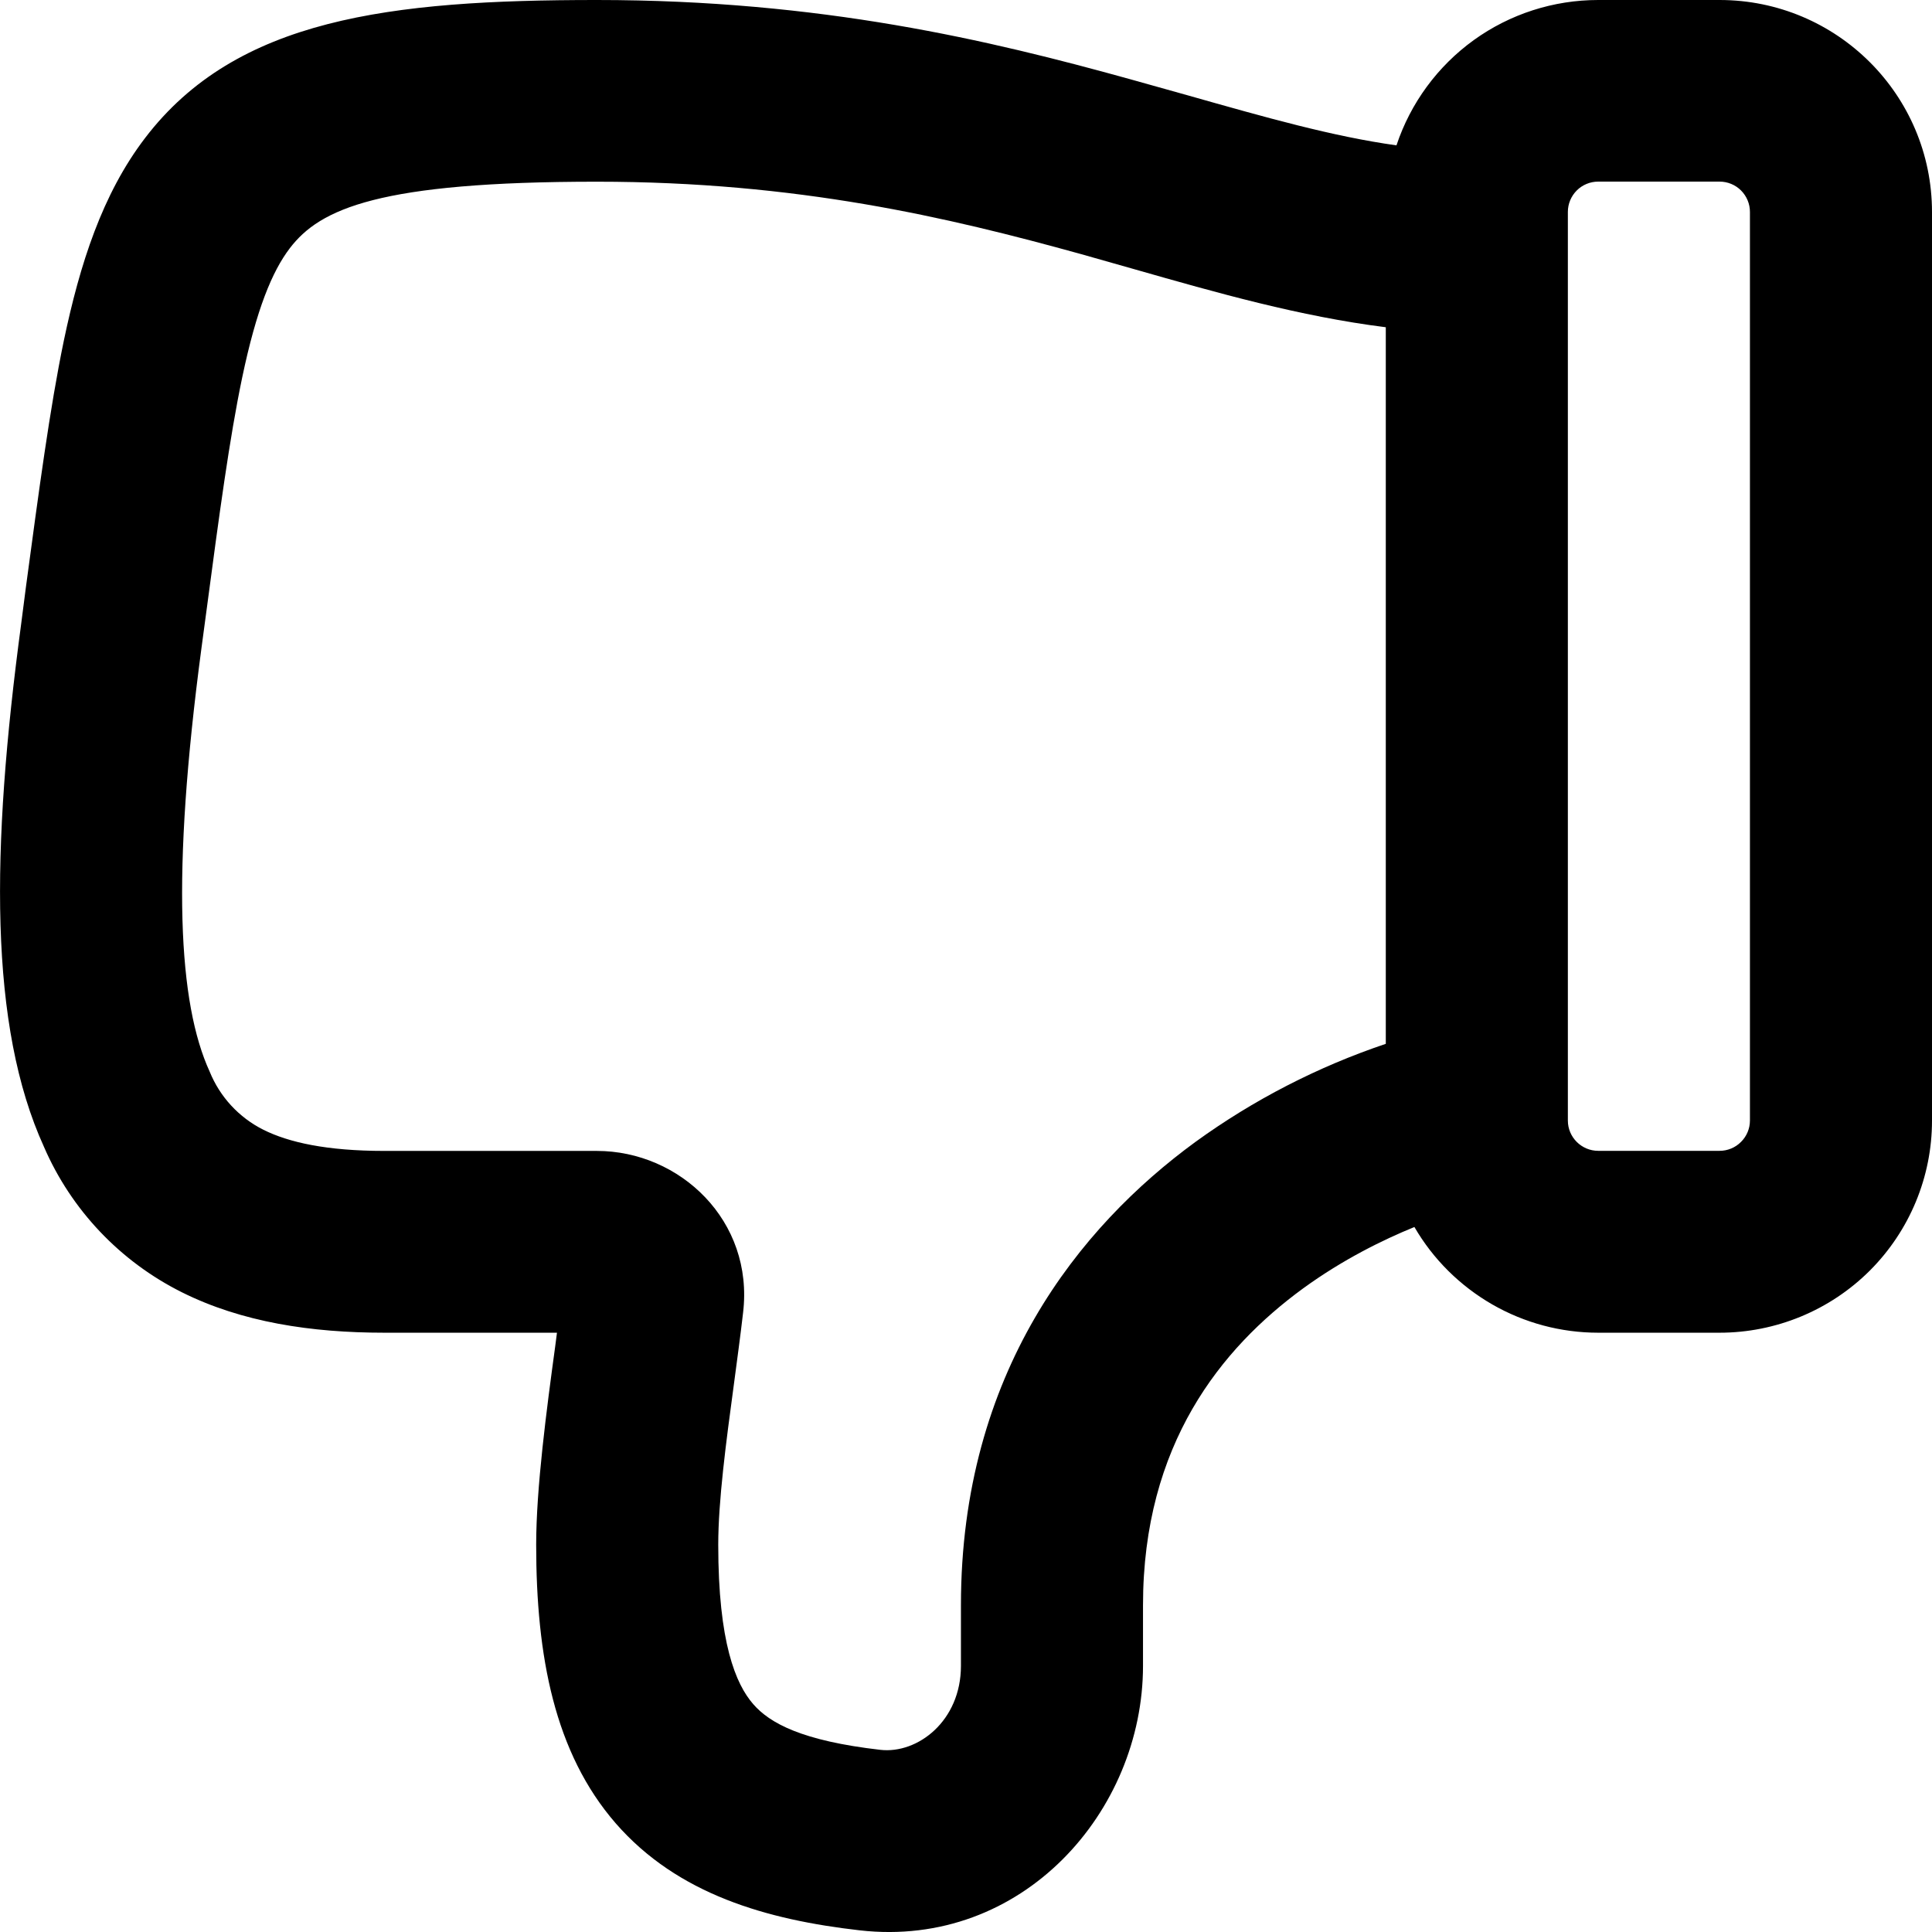
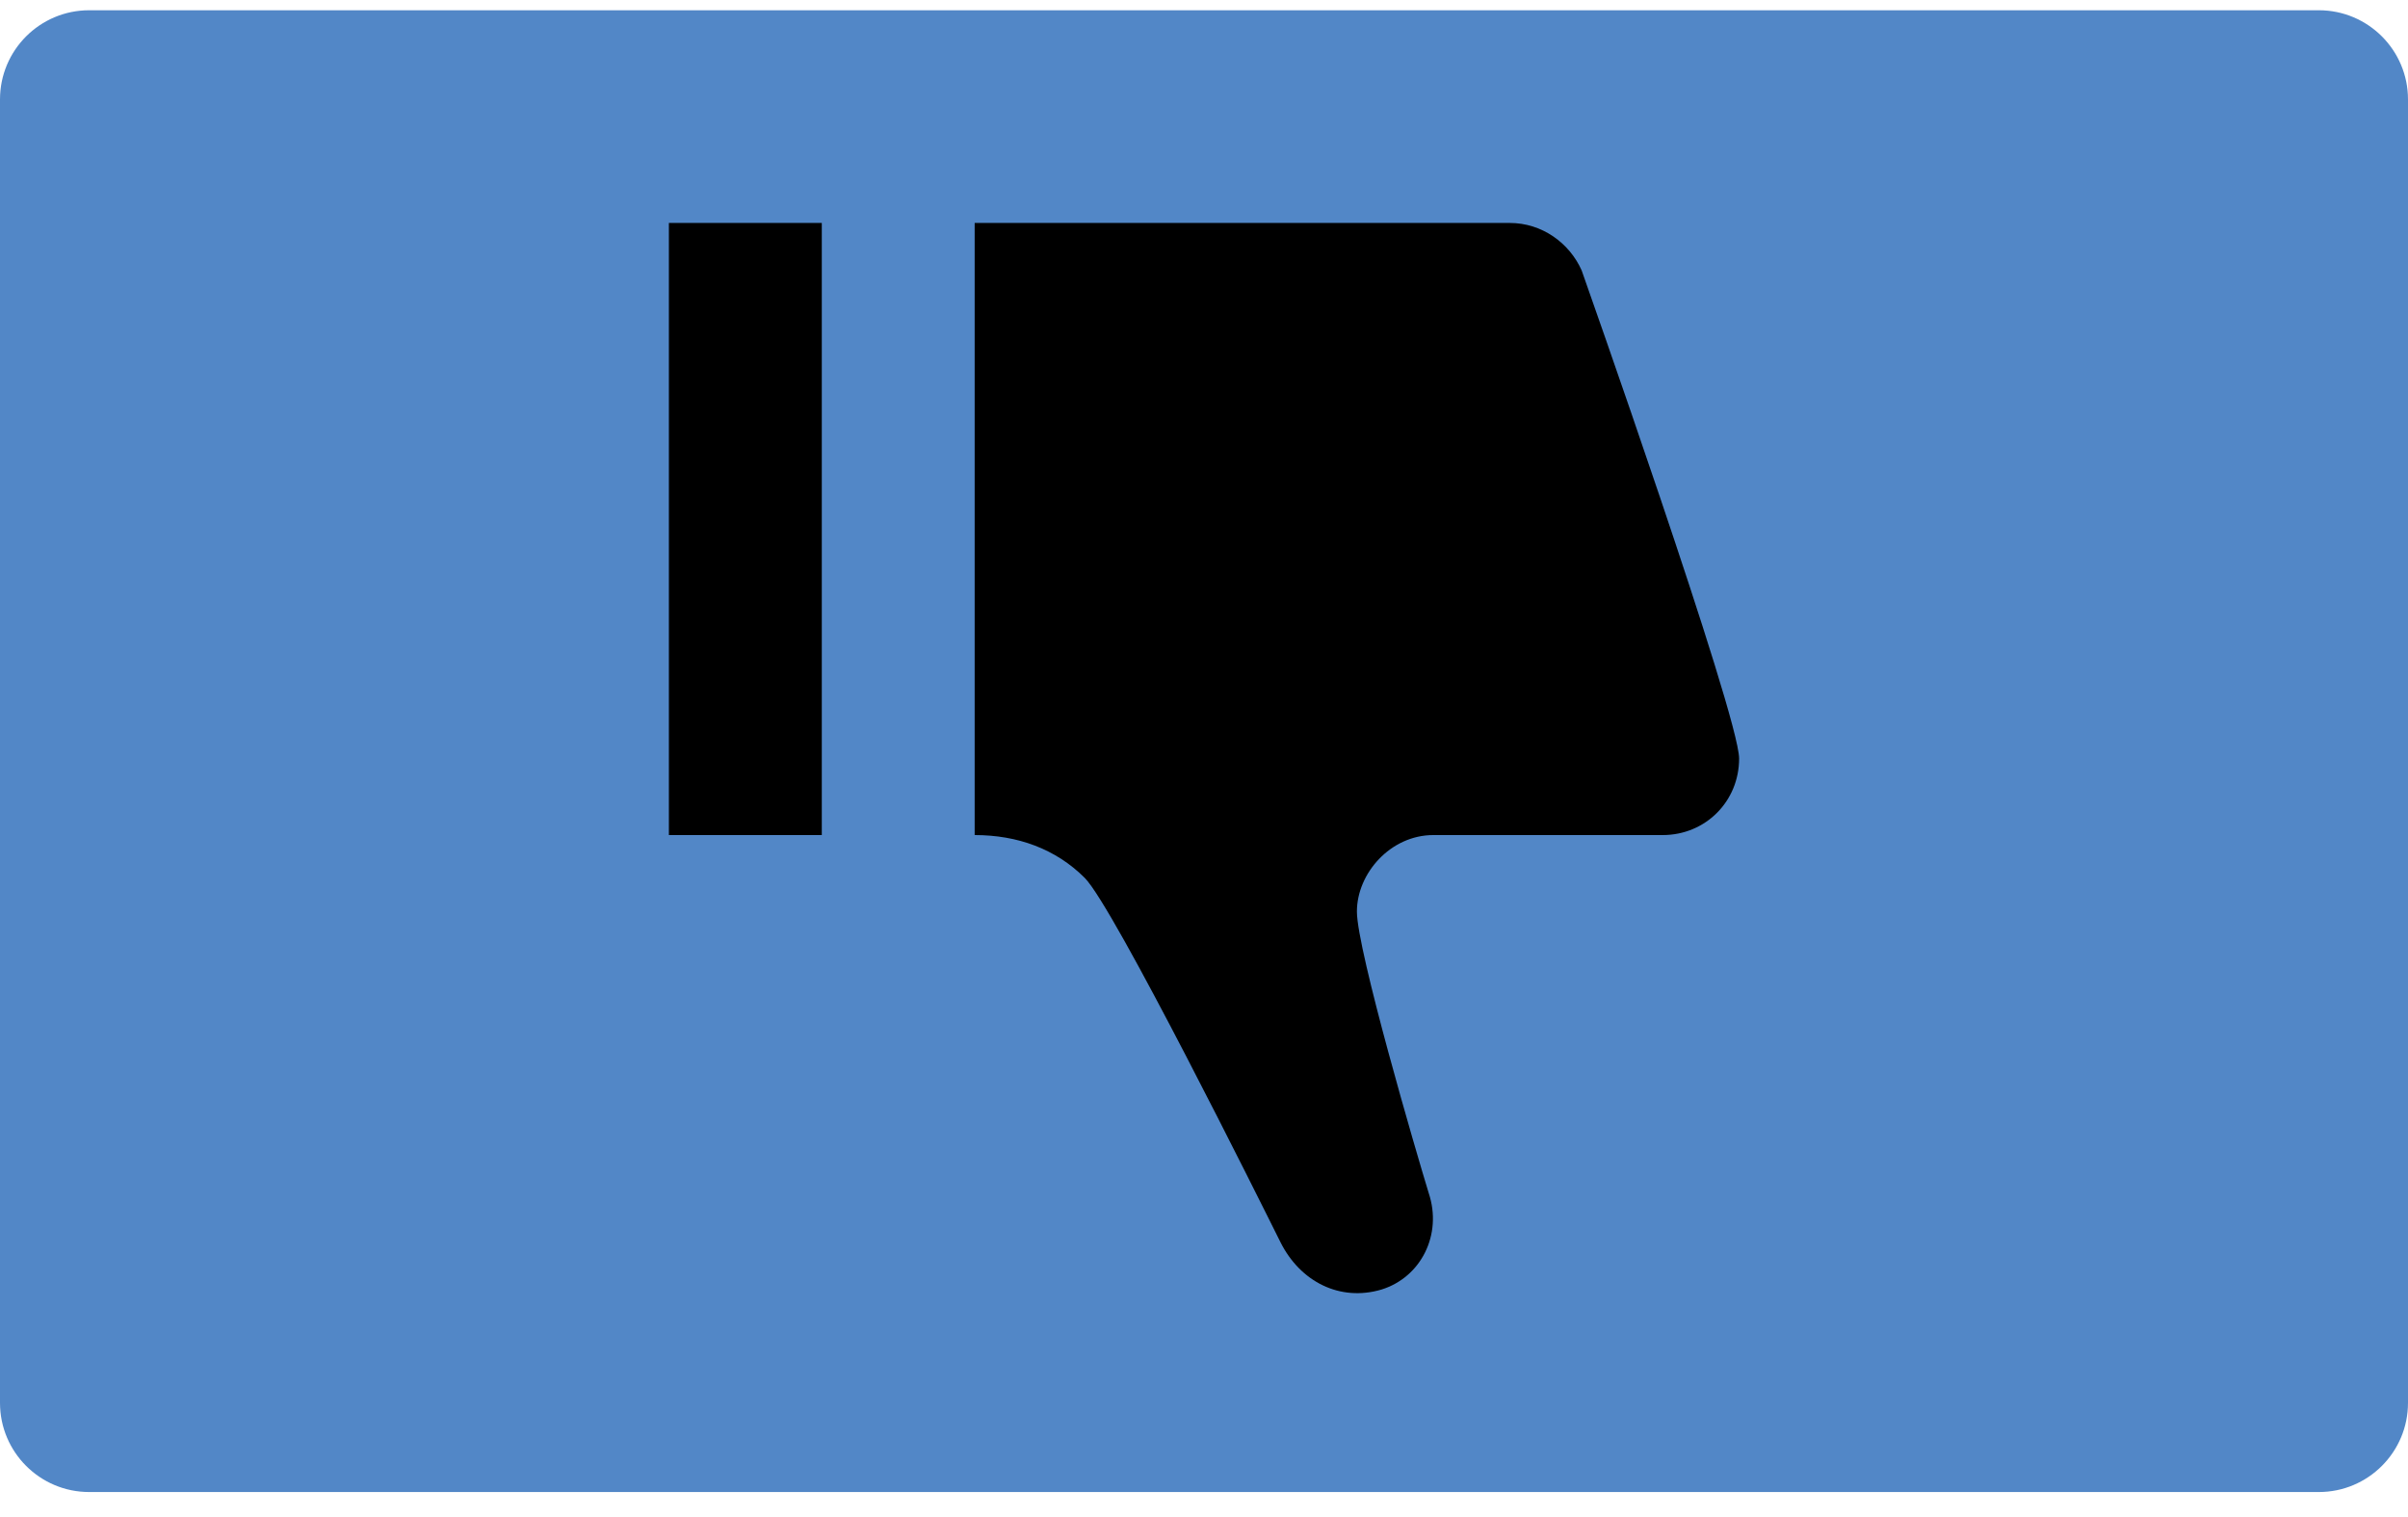
- <svg xmlns="http://www.w3.org/2000/svg" width="21" height="21" viewBox="0 0 21 21" fill="none">
-   <path id="Vector" d="M9.345 20.982C8.338 20.867 7.367 20.593 6.692 19.818C6.027 19.052 5.828 18.003 5.828 16.79C5.828 16.174 5.942 15.315 6.035 14.633L6.054 14.486H4.178C3.383 14.486 2.629 14.372 1.976 14.046C1.306 13.711 0.775 13.152 0.478 12.466C-0.121 11.151 -0.1 9.243 0.23 6.782L0.282 6.379C0.422 5.34 0.541 4.439 0.694 3.702C0.868 2.872 1.111 2.11 1.577 1.5C2.569 0.2 4.236 1.71623e-07 6.487 1.71623e-07C8.925 1.71623e-07 10.754 0.437 12.277 0.859L12.902 1.034C13.77 1.28 14.486 1.483 15.179 1.58C15.332 1.12 15.626 0.72 16.019 0.436C16.413 0.152 16.886 -0 17.372 1.71623e-07H18.691C19.966 1.71623e-07 21 1.032 21 2.305V12.181C21 12.792 20.757 13.378 20.324 13.811C19.891 14.243 19.303 14.486 18.691 14.486H17.372C16.967 14.486 16.57 14.38 16.219 14.178C15.869 13.976 15.577 13.687 15.374 13.337C15.033 13.476 14.596 13.69 14.162 14.006C13.277 14.653 12.424 15.698 12.424 17.448V18.107C12.424 19.689 11.113 21.183 9.345 20.982ZM15.063 3.557C14.132 3.44 13.229 3.183 12.329 2.926L11.747 2.761C10.301 2.361 8.667 1.975 6.487 1.975C4.12 1.975 3.479 2.268 3.151 2.697C2.957 2.951 2.788 3.362 2.632 4.106C2.494 4.767 2.384 5.586 2.243 6.648L2.19 7.043C1.86 9.521 1.939 10.905 2.279 11.648C2.39 11.922 2.597 12.147 2.863 12.28C3.137 12.417 3.549 12.51 4.178 12.51H6.487C7.391 12.51 8.196 13.27 8.077 14.268C8.048 14.521 8.012 14.782 7.978 15.04C7.891 15.683 7.807 16.317 7.807 16.79C7.807 17.854 7.997 18.305 8.187 18.523C8.367 18.73 8.716 18.922 9.569 19.02C9.974 19.066 10.445 18.707 10.445 18.107V17.448C10.445 14.918 11.736 13.331 12.994 12.412C13.626 11.954 14.324 11.595 15.063 11.346V3.557ZM17.372 12.509H18.691C18.779 12.509 18.863 12.474 18.924 12.412C18.986 12.351 19.021 12.267 19.021 12.18V2.303C19.021 2.216 18.986 2.132 18.924 2.07C18.863 2.009 18.779 1.974 18.691 1.974H17.372C17.284 1.974 17.2 2.009 17.139 2.07C17.077 2.132 17.042 2.216 17.042 2.303V12.18C17.042 12.361 17.19 12.509 17.372 12.509Z" fill="black" />
+ <svg xmlns="http://www.w3.org/2000/svg" width="54" height="34" viewBox="0 0 54 34" fill="none">
+   <g id="Group 190">
+     <rect id="Rectangle 94" y="0.23" width="54" height="33.23" rx="2" fill="#0954B0" fill-opacity="0.7" />
+     <g id="ð¦ icon &quot;thumb down&quot;">
+       <path id="Vector" d="M15 5V18.727H18.429V5H15ZM21.857 5V18.727C22.817 18.727 23.674 19.036 24.326 19.688C24.977 20.34 28.269 26.963 28.714 27.856C29.16 28.748 30.051 29.194 30.977 28.92C31.869 28.645 32.349 27.684 32.04 26.758C31.766 25.865 30.429 21.301 30.429 20.443C30.429 19.585 31.183 18.727 32.143 18.727H37.286C38.246 18.727 39 17.972 39 17.011C39 16.05 35.469 6.064 35.469 6.064C35.194 5.446 34.577 5 33.857 5H21.857Z" fill="black" />
+     </g>
+   </g>
</svg>
